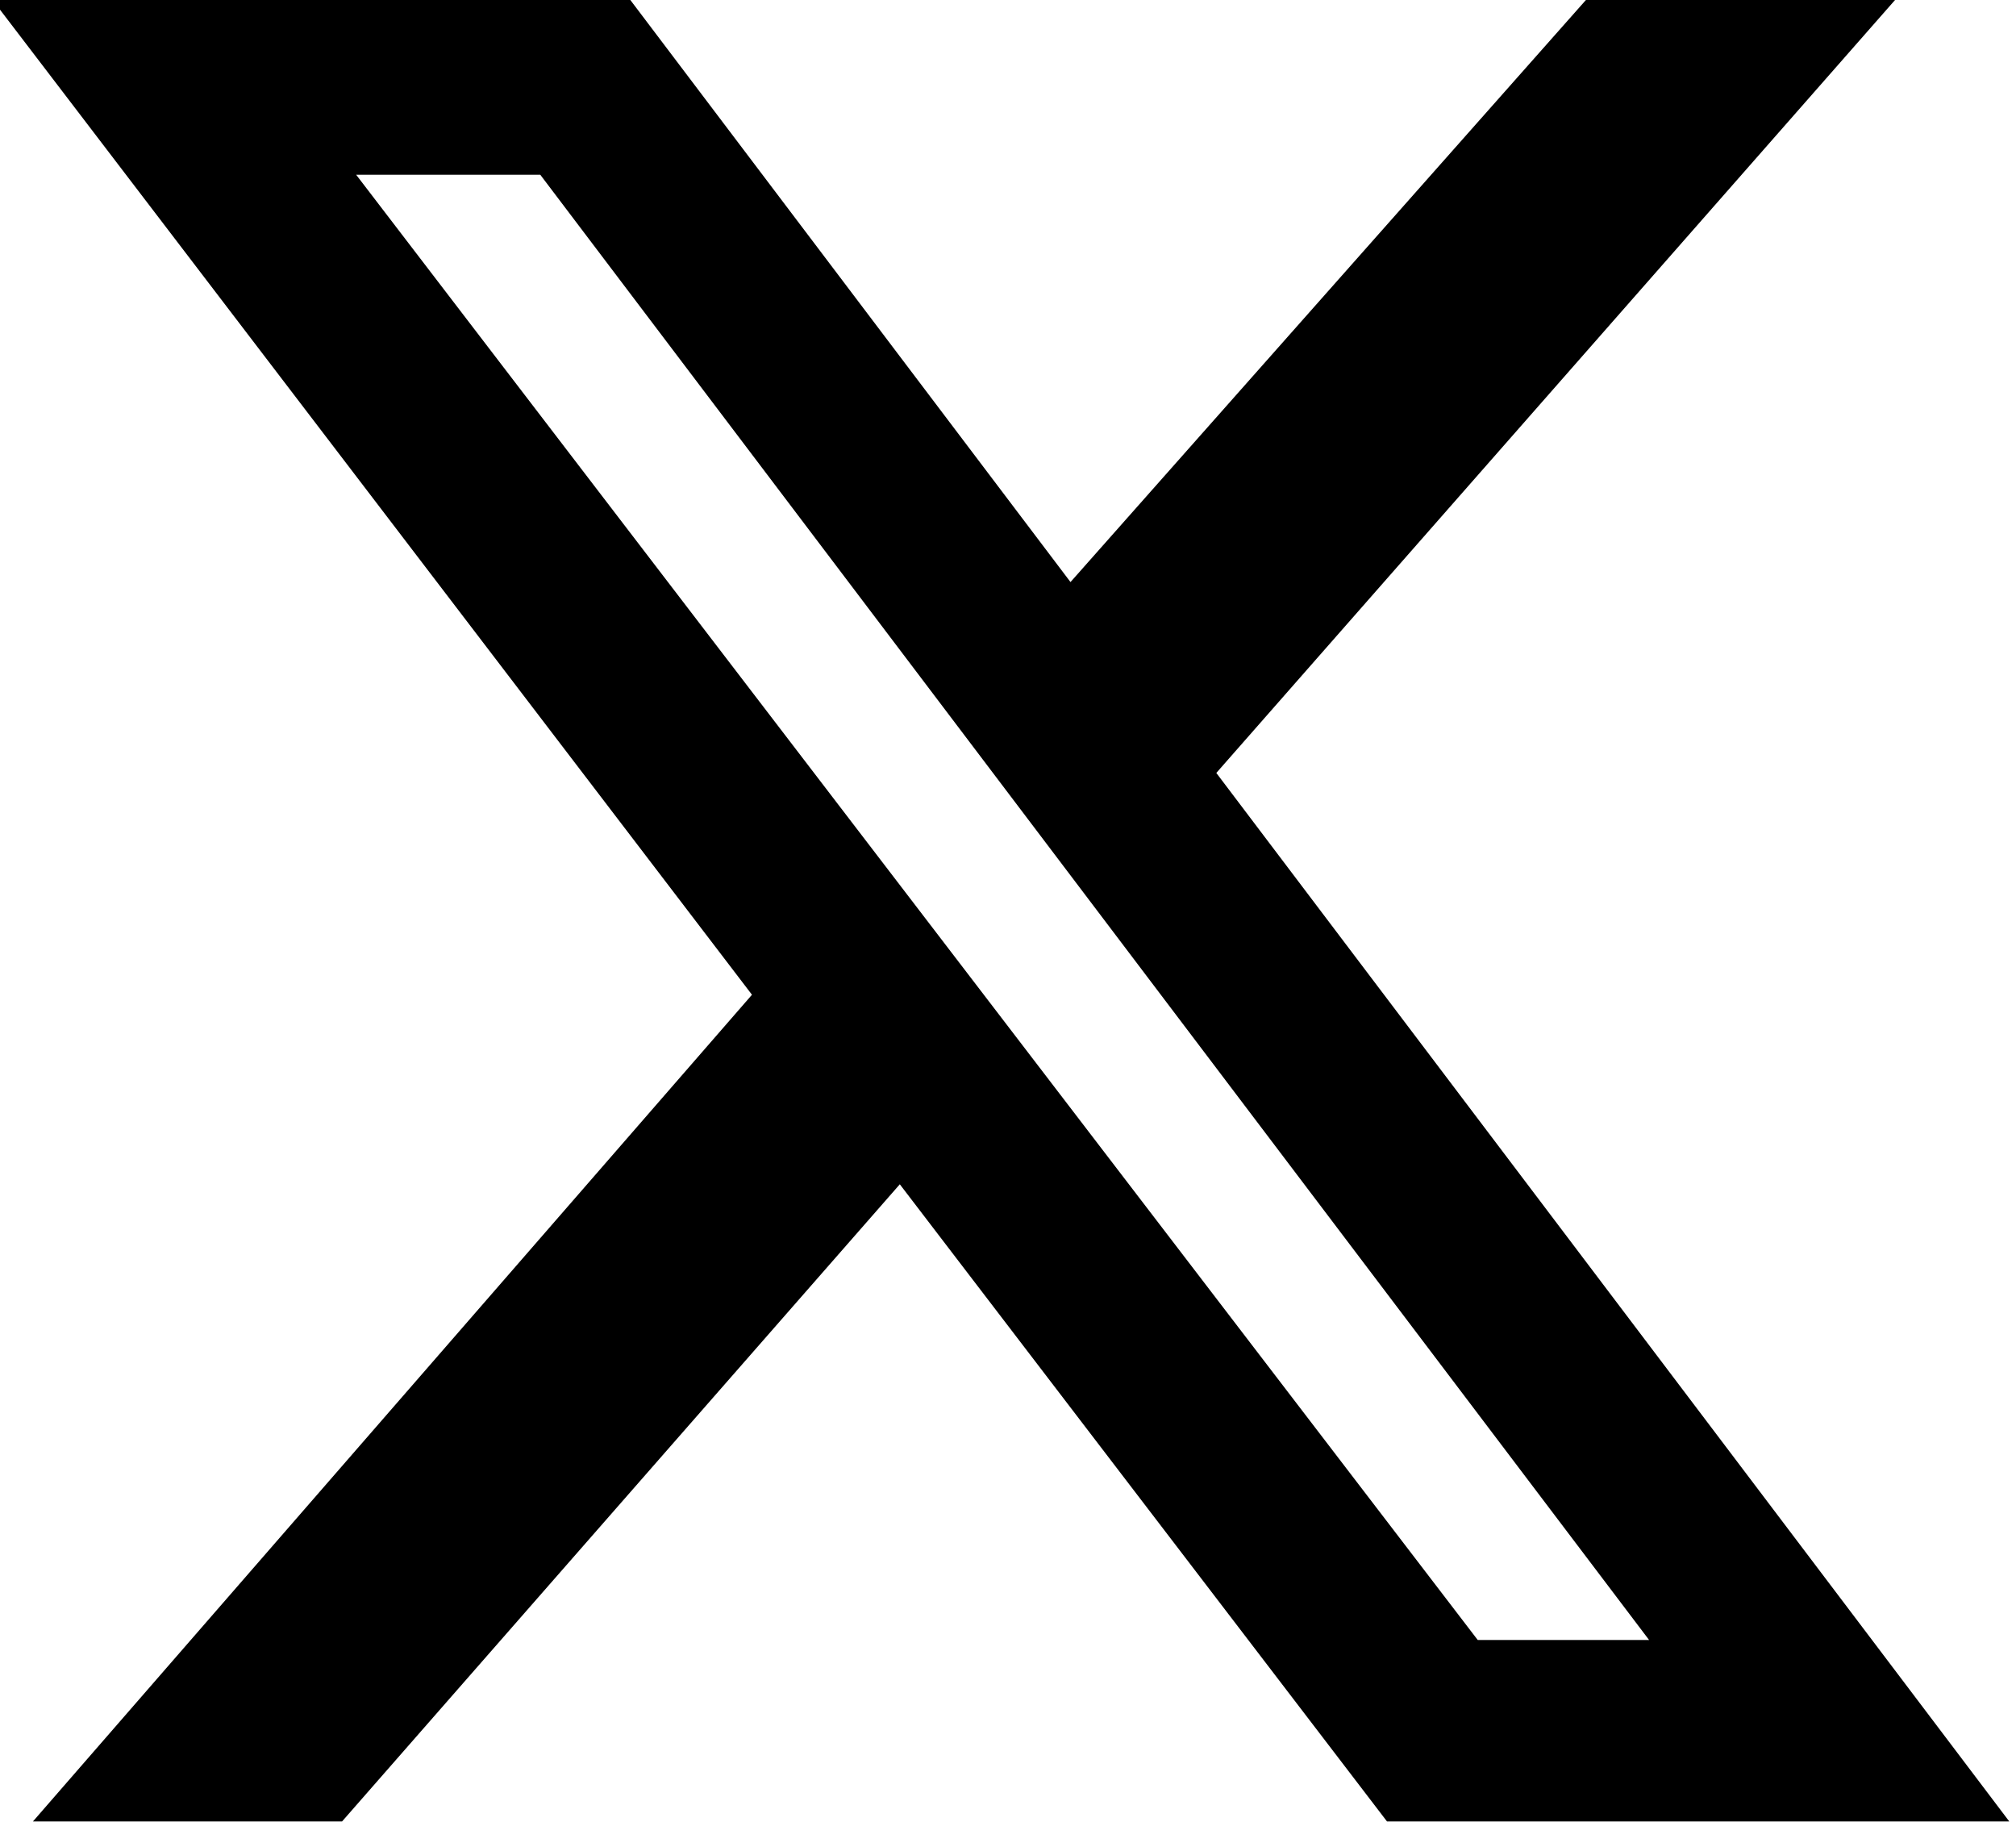
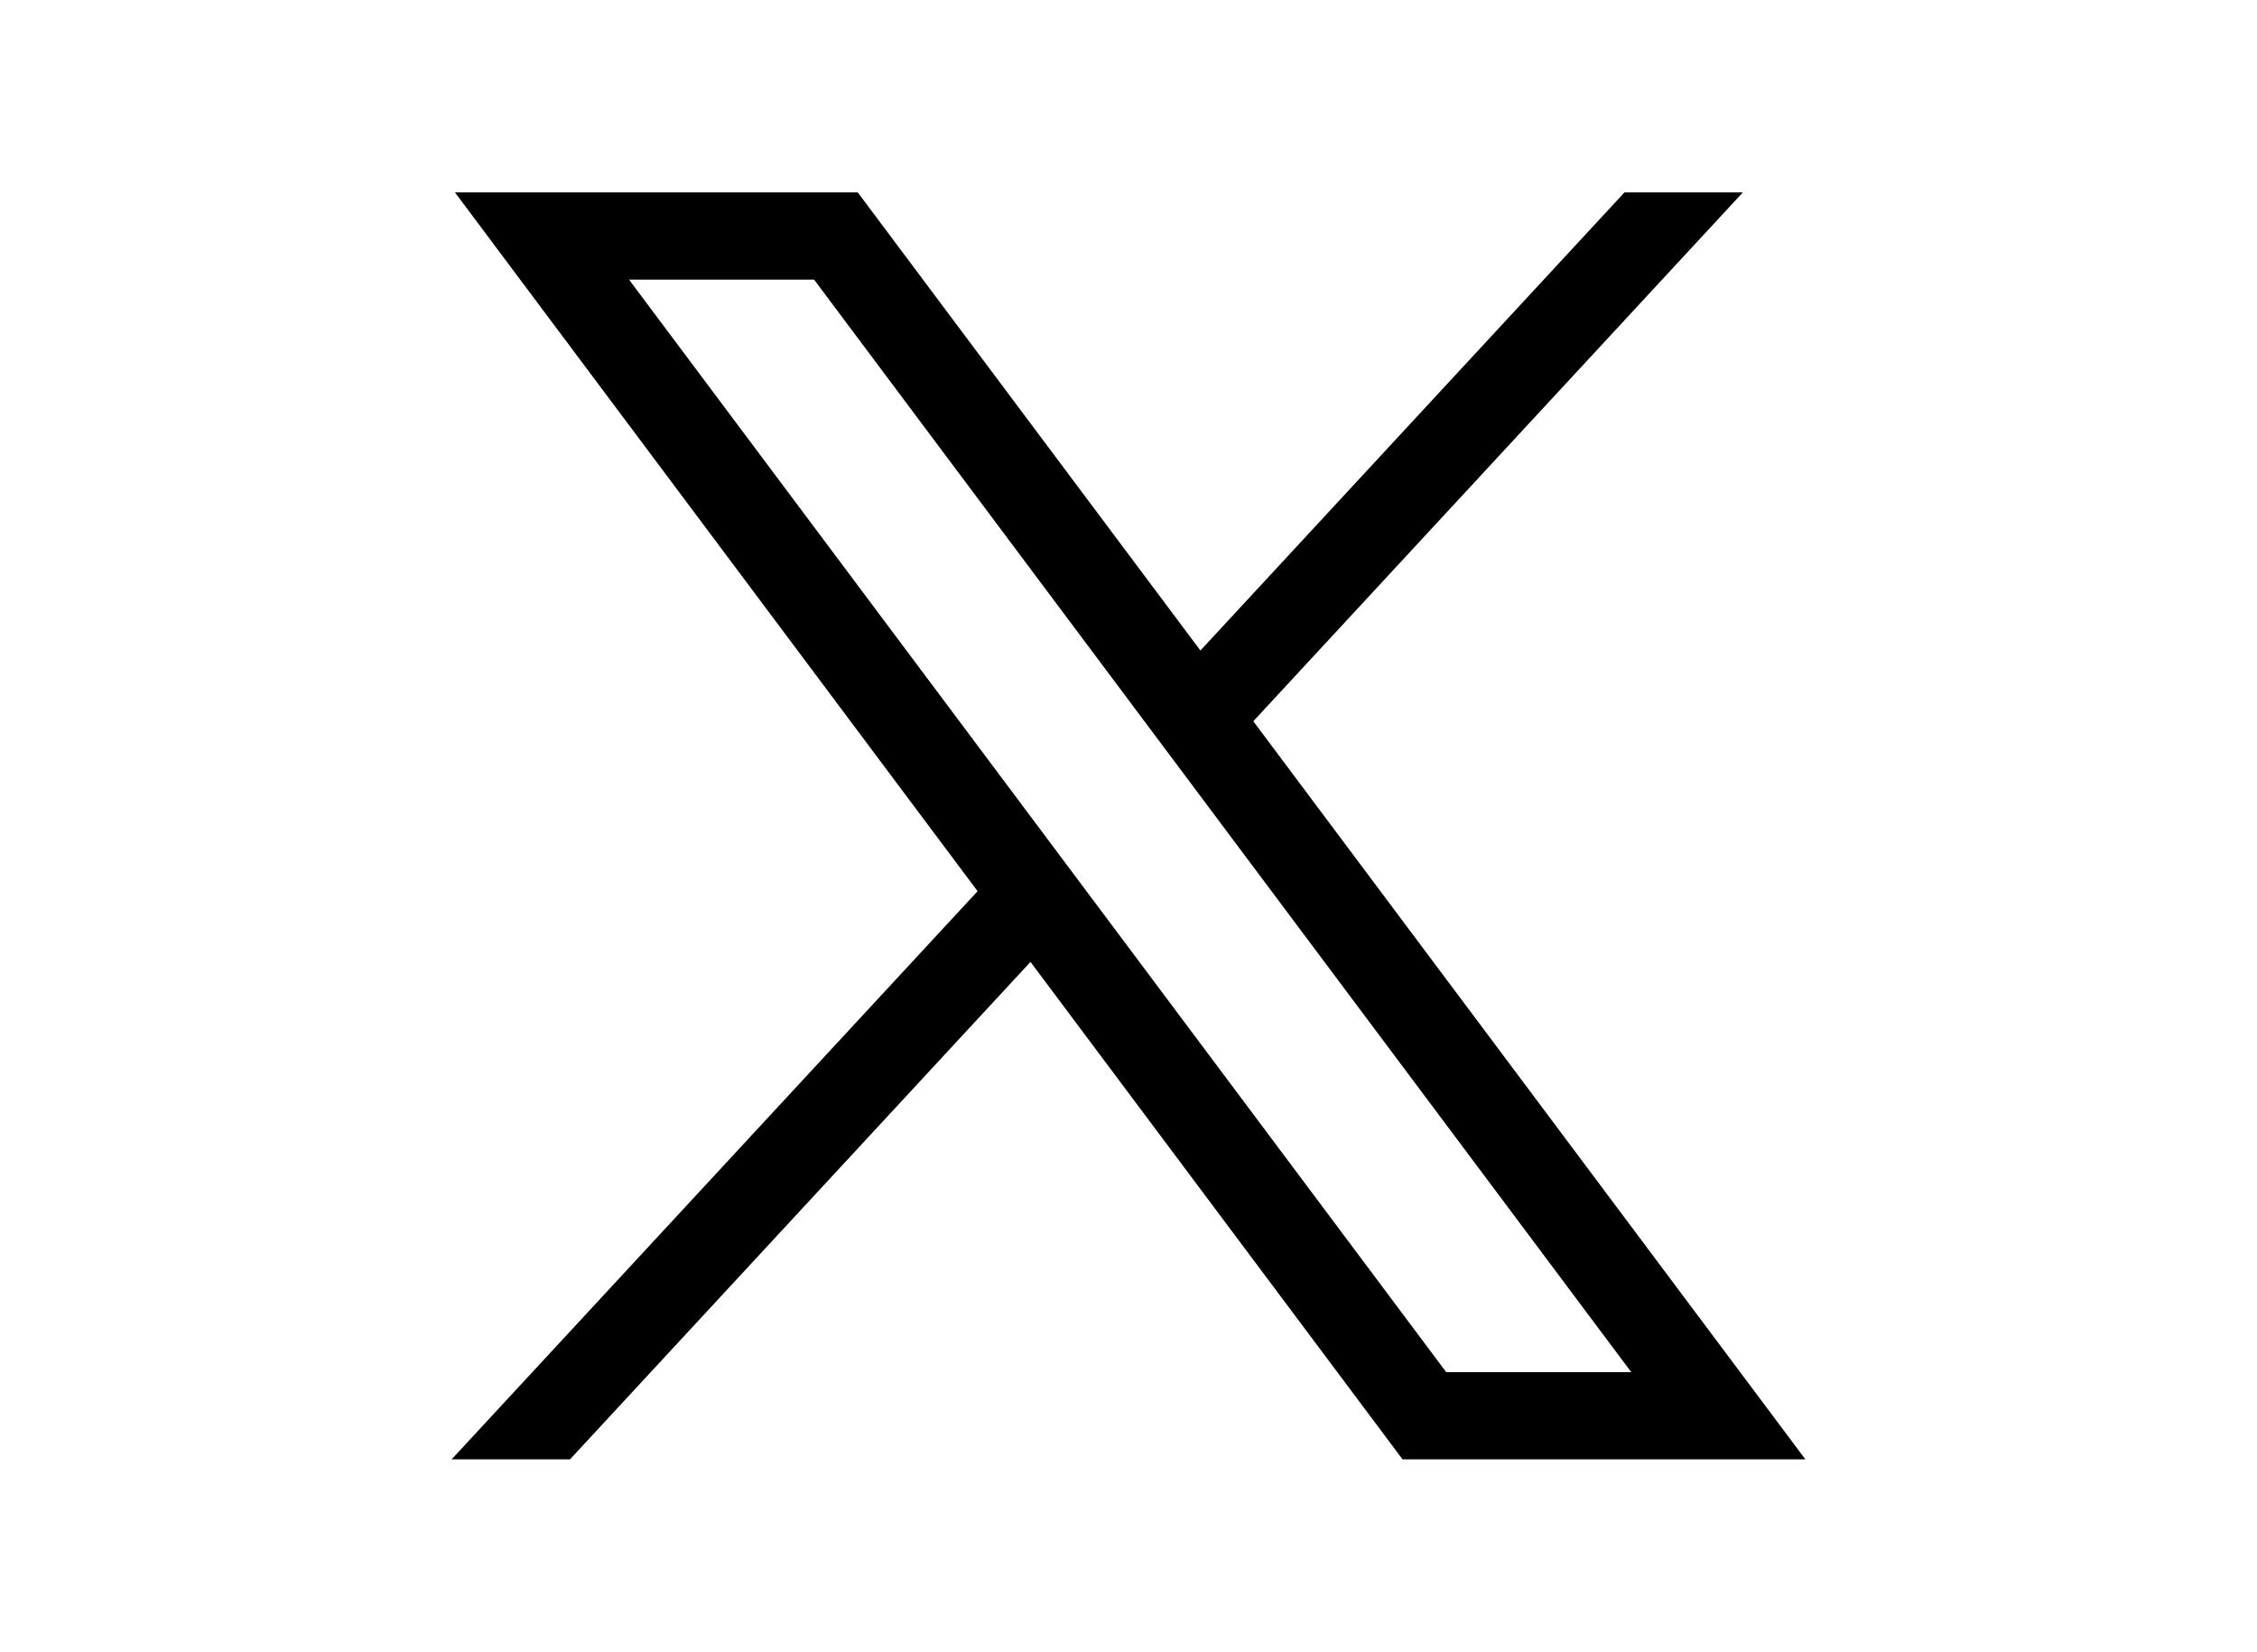
- <svg xmlns="http://www.w3.org/2000/svg" width="300" height="271">
-   <path d="m236 0h46l-101 115 118 156h-92.6l-72.5-94.8-83 94.8h-46l107-123-113-148h94.9l65.5 86.6zm-16.1 244h25.5l-165-218h-27.4z" />
+ <svg xmlns="http://www.w3.org/2000/svg" version="1.1" id="svg5" x="0px" y="0px" viewBox="0 0 1668.56 1221.19" style="enable-background:new 0 0 1668.56 1221.19;" xml:space="preserve">
+   <g id="layer1" transform="translate(52.39009,-25.0586)">
+     <path id="path1009" d="M283.94,167.31l386.39,516.64L281.5,1104h87.51l340.42-367.76L984.48,1104h297.8L874.15,558.3l361.92-390.99   h-87.51l-313.51,338.7l-253.31-338.7H283.94z M412.63,231.77h136.81l604.13,807.76h-136.81L412.63,231.77z" />
+   </g>
</svg>
